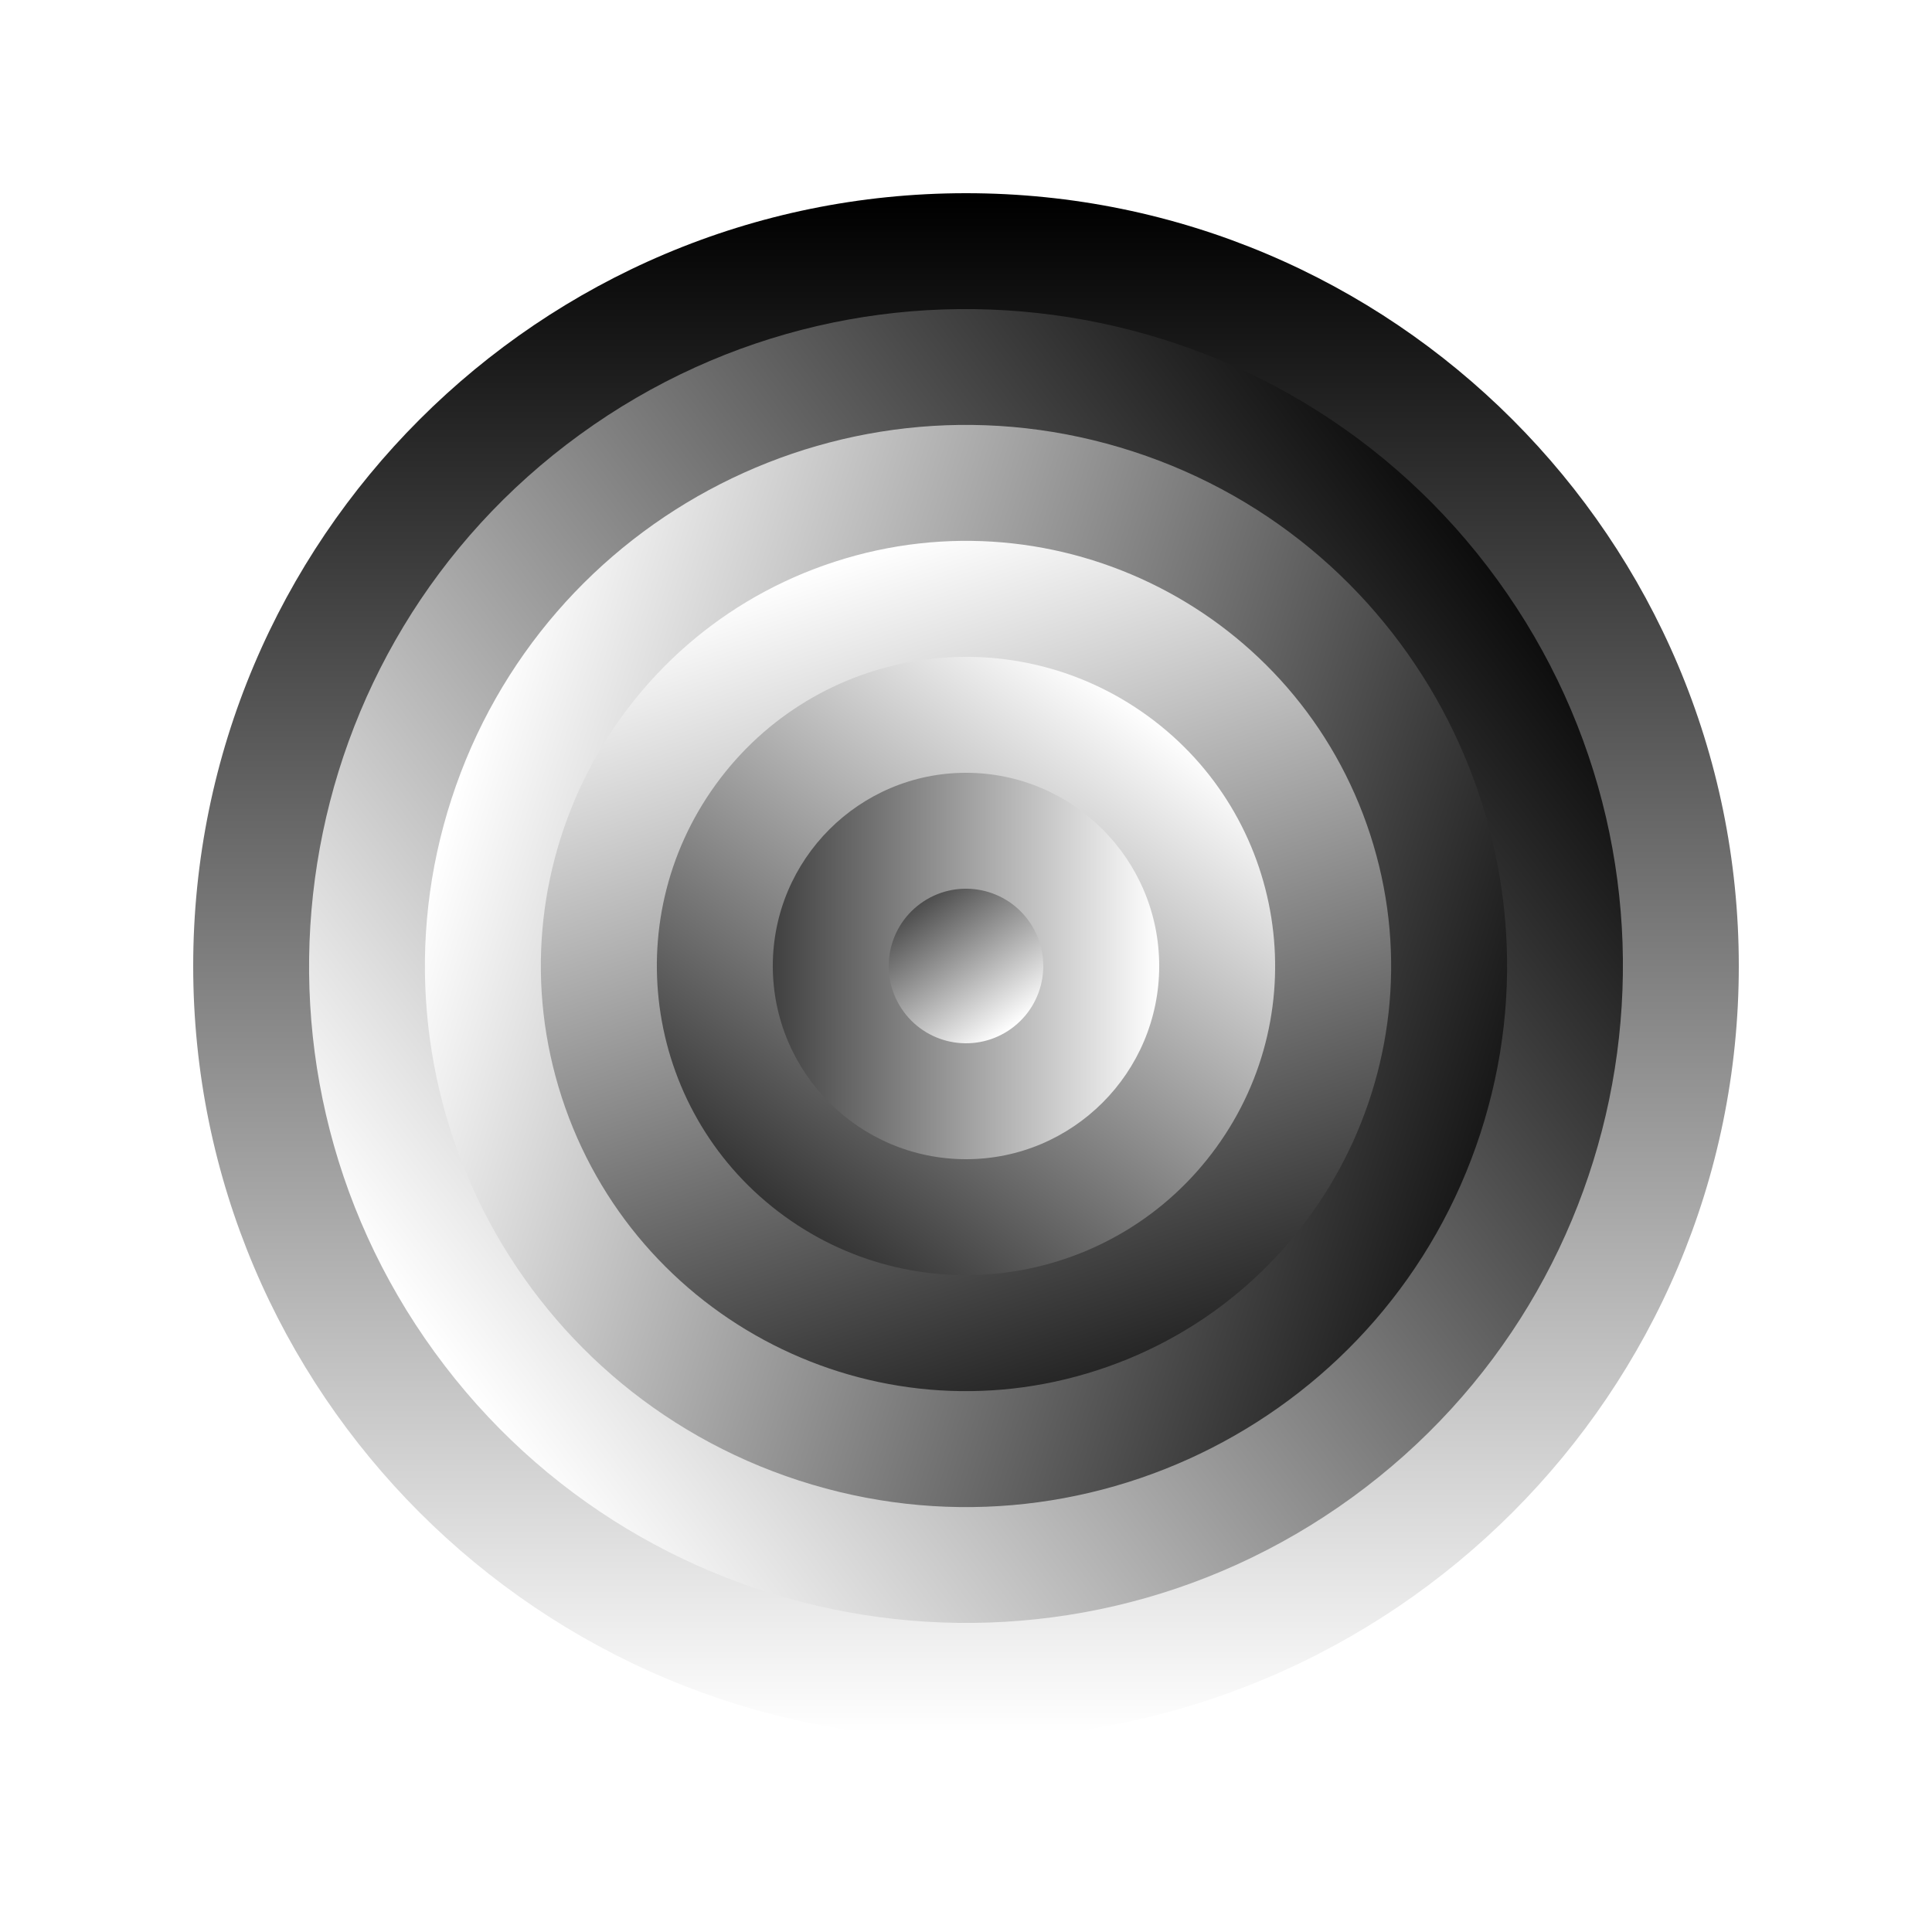
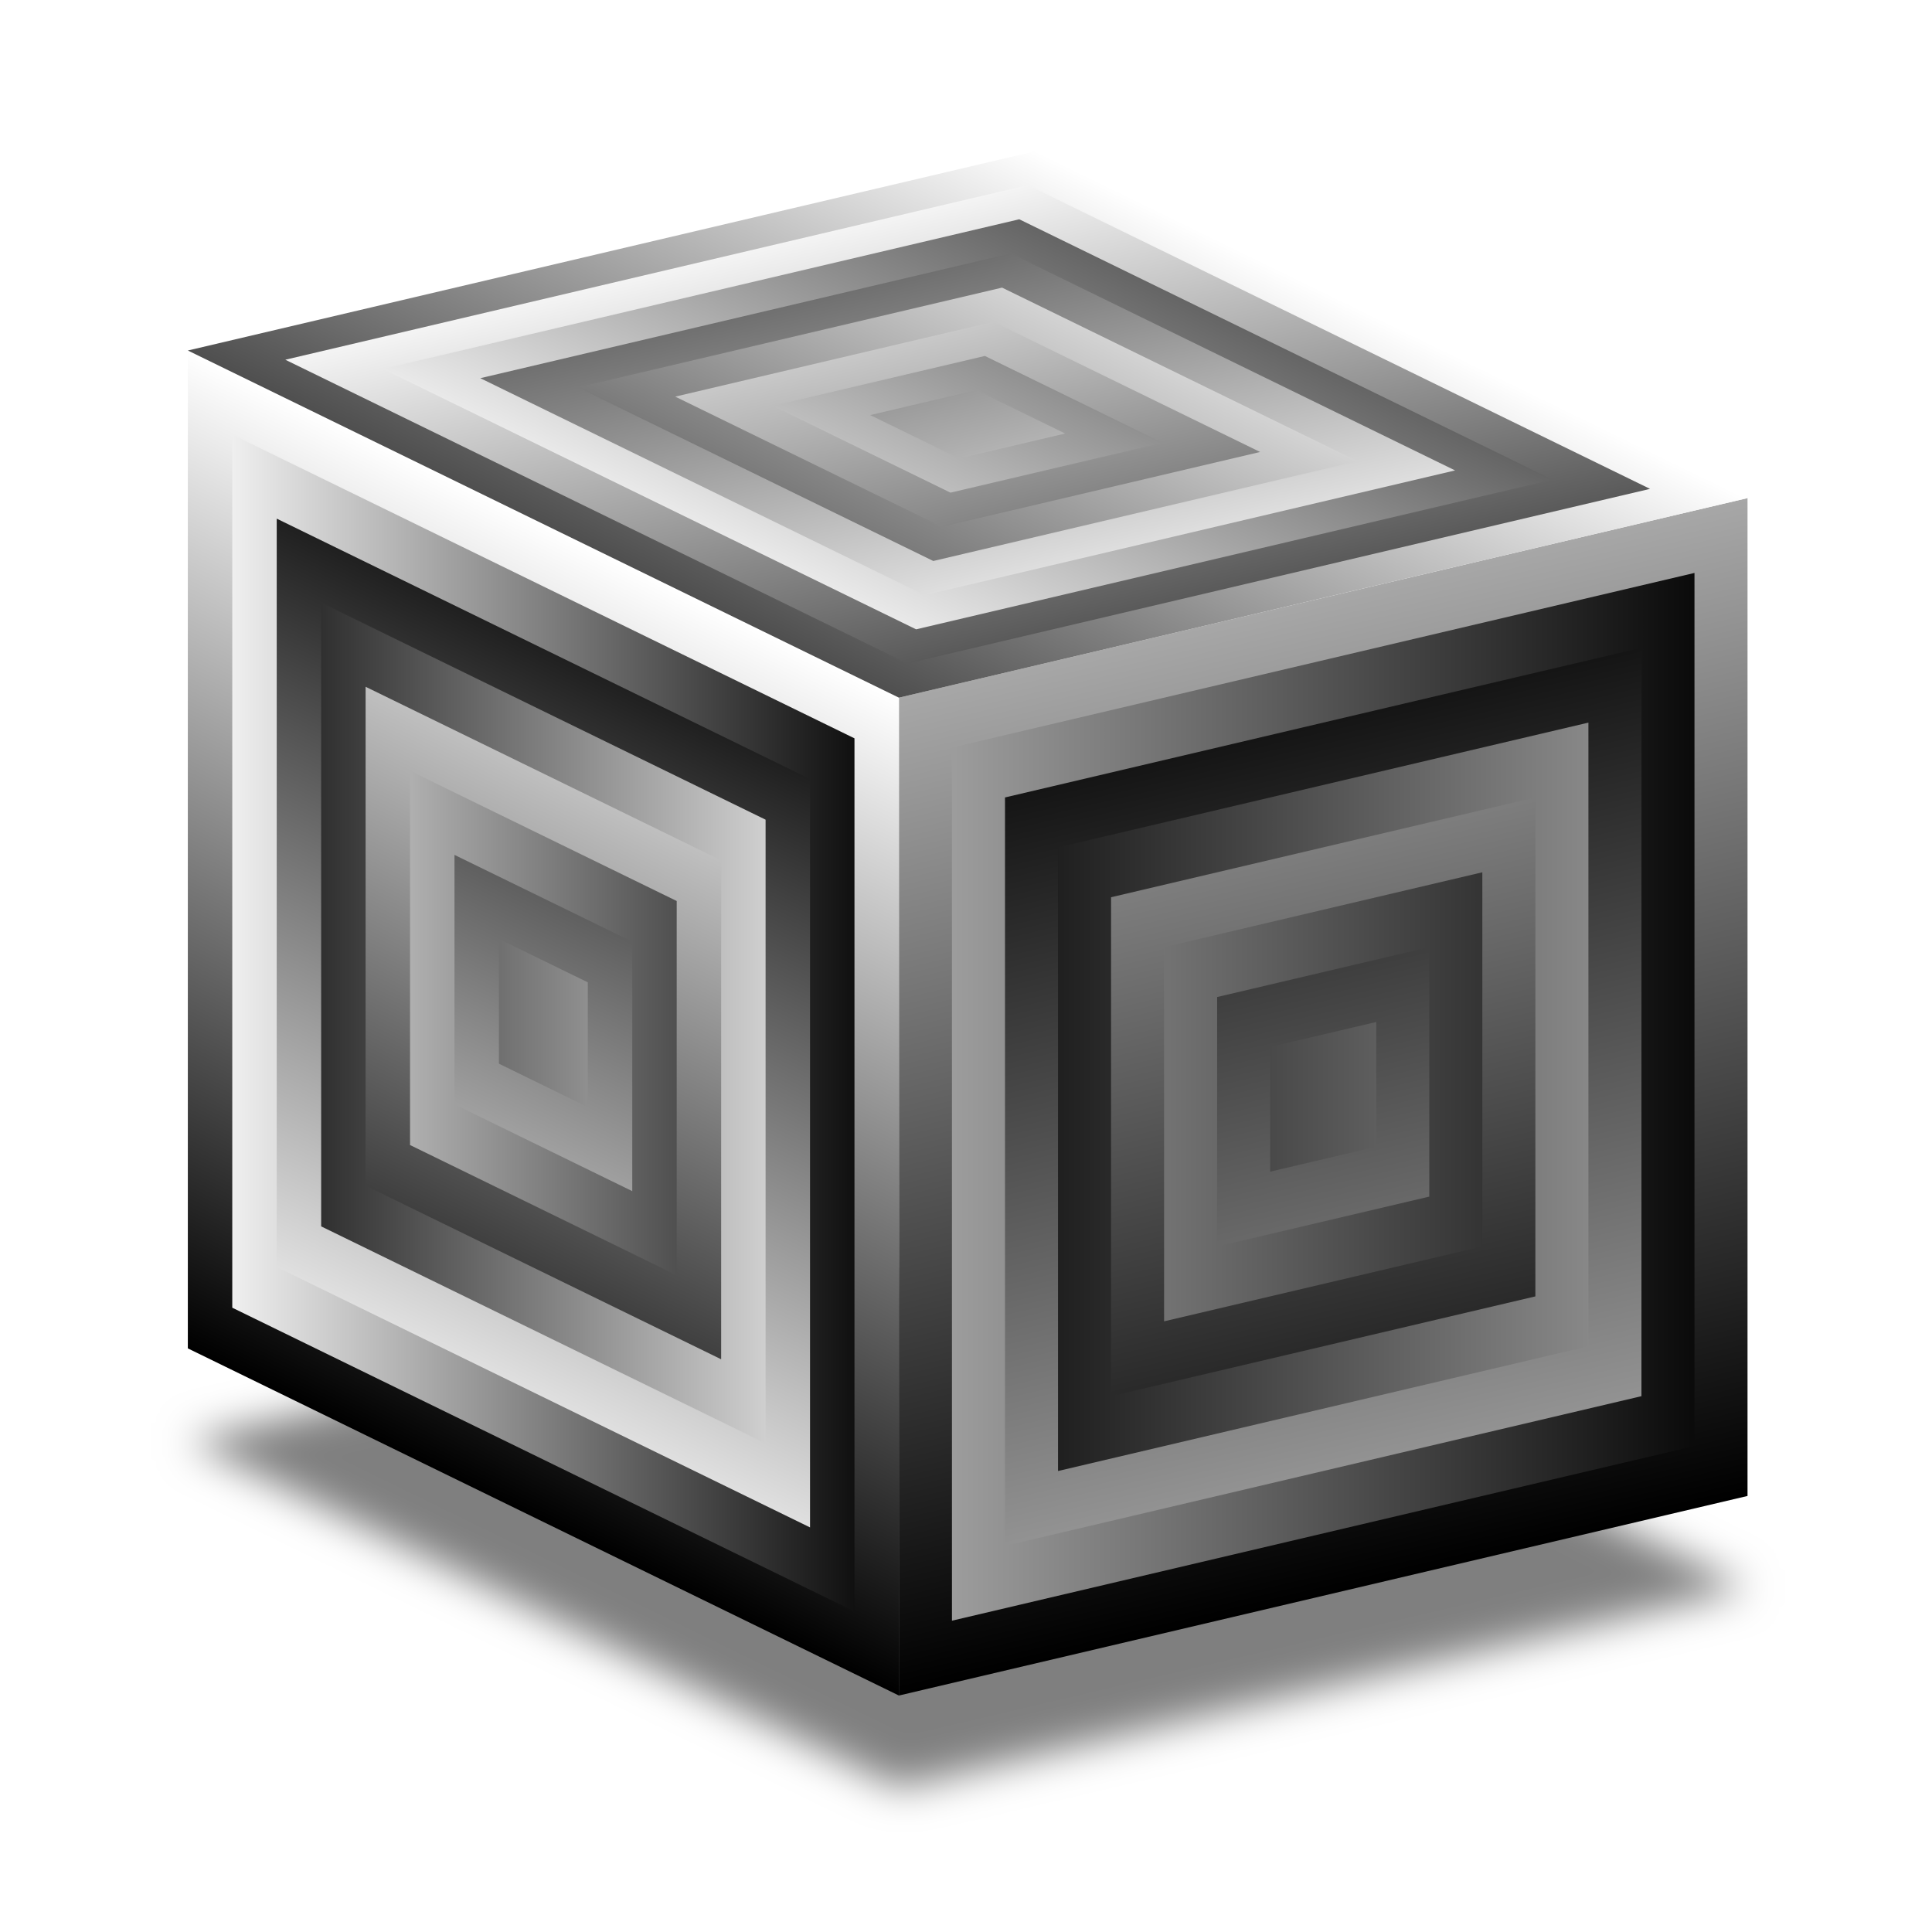
- <svg xmlns="http://www.w3.org/2000/svg" width="36" height="36" viewBox="0 0 36 36" fill="none">
+ <svg xmlns="http://www.w3.org/2000/svg" xmlns:xlink="http://www.w3.org/1999/xlink" width="36" height="36" viewBox="0 0 36 36" fill="none">
  <svg x="2" y="2" width="32" height="32" viewBox="0 0 1024 1024" overflow="visible">
-     <linearGradient id="fcirc0" x1="50%" y1="0%" x2="50%" y2="100%">
-       <stop stop-color="rgb(0,0,0)" offset="0%" />
-       <stop stop-color="rgb(255,255,255)" offset="100%" />
-     </linearGradient>
-     <linearGradient id="fcirc1" x1="50%" y1="0%" x2="50%" y2="100%">
-       <stop stop-color="rgb(13,13,13)" offset="0%" />
-       <stop stop-color="rgb(255,255,255)" offset="100%" />
-     </linearGradient>
-     <linearGradient id="fcirc2" x1="50%" y1="0%" x2="50%" y2="100%">
-       <stop stop-color="rgb(25,25,25)" offset="0%" />
-       <stop stop-color="rgb(255,255,255)" offset="100%" />
-     </linearGradient>
-     <linearGradient id="fcirc3" x1="50%" y1="0%" x2="50%" y2="100%">
-       <stop stop-color="rgb(38,38,38)" offset="0%" />
-       <stop stop-color="rgb(255,255,255)" offset="100%" />
-     </linearGradient>
-     <linearGradient id="fcirc4" x1="50%" y1="0%" x2="50%" y2="100%">
-       <stop stop-color="rgb(51,51,51)" offset="0%" />
-       <stop stop-color="rgb(255,255,255)" offset="100%" />
-     </linearGradient>
-     <linearGradient id="fcirc5" x1="50%" y1="0%" x2="50%" y2="100%">
-       <stop stop-color="rgb(64,64,64)" offset="0%" />
-       <stop stop-color="rgb(255,255,255)" offset="100%" />
-     </linearGradient>
-     <linearGradient id="fcirc6" x1="50%" y1="0%" x2="50%" y2="100%">
-       <stop stop-color="rgb(77,77,77)" offset="0%" />
-       <stop stop-color="rgb(255,255,255)" offset="100%" />
-     </linearGradient>
-     <g transform="translate(512,512)">
-       <circle id="circ0" cx="0" cy="0" r="460.8" fill="url(#fcirc0)" transform="rotate(0)" />
-       <circle id="circ1" cx="0" cy="0" r="391.68" fill="url(#fcirc1)" transform="rotate(54)" />
-       <circle id="circ2" cx="0" cy="0" r="322.56" fill="url(#fcirc2)" transform="rotate(108)" />
-       <circle id="circ3" cx="0" cy="0" r="253.44" fill="url(#fcirc3)" transform="rotate(162)" />
-       <circle id="circ4" cx="0" cy="0" r="184.32" fill="url(#fcirc4)" transform="rotate(216)" />
-       <circle id="circ5" cx="0" cy="0" r="115.2" fill="url(#fcirc5)" transform="rotate(270)" />
-       <circle id="circ6" cx="0" cy="0" r="46.08" fill="url(#fcirc6)" transform="rotate(324)" />
+     <defs>
+       <linearGradient id="wbase" gradientUnits="userSpaceOnUse">
+         <stop stop-color="rgb(0,0,0)" offset="0%" />
+         <stop stop-color="rgb(255,255,255)" offset="100%" />
+       </linearGradient>
+       <linearGradient id="w0" xlink:href="#wbase" x1="50%" y1="100%" x2="50%" y2="0%" />
+       <linearGradient id="w1" xlink:href="#wbase" x1="100%" y1="50%" x2="0%" y2="50%" />
+       <linearGradient id="w2" xlink:href="#wbase" x1="50%" y1="0%" x2="50%" y2="100%" />
+       <linearGradient id="w3" xlink:href="#wbase" x1="0%" y1="50%" x2="100%" y2="50%" />
+       <linearGradient id="ebase" gradientUnits="userSpaceOnUse">
+         <stop stop-color="rgb(0,0,0)" offset="0%" />
+         <stop stop-color="rgb(167,167,167)" offset="100%" />
+       </linearGradient>
+       <linearGradient id="e0" xlink:href="#ebase" x1="50%" y1="100%" x2="50%" y2="0%" />
+       <linearGradient id="e1" xlink:href="#ebase" x1="100%" y1="50%" x2="0%" y2="50%" />
+       <linearGradient id="e2" xlink:href="#ebase" x1="50%" y1="0%" x2="50%" y2="100%" />
+       <linearGradient id="e3" xlink:href="#ebase" x1="0%" y1="50%" x2="100%" y2="50%" />
+       <linearGradient id="nbase" gradientUnits="userSpaceOnUse">
+         <stop stop-color="rgb(79,79,79)" offset="0%" />
+         <stop stop-color="rgb(255,255,255)" offset="100%" />
+       </linearGradient>
+       <linearGradient id="n0" xlink:href="#nbase" x1="50%" y1="100%" x2="50%" y2="0%" />
+       <linearGradient id="n1" xlink:href="#nbase" x1="100%" y1="50%" x2="0%" y2="50%" />
+       <linearGradient id="n2" xlink:href="#nbase" x1="50%" y1="0%" x2="50%" y2="100%" />
+       <linearGradient id="n3" xlink:href="#nbase" x1="0%" y1="50%" x2="100%" y2="50%" />
+       <g id="wface">
+         <rect x="0" y="0" width="1024" height="1024" fill="url(#w0)" />
+         <rect x="64" y="64" width="896" height="896" fill="url(#w1)" />
+         <rect x="128" y="128" width="768" height="768" fill="url(#w2)" />
+         <rect x="192" y="192" width="640" height="640" fill="url(#w3)" />
+         <rect x="256" y="256" width="512" height="512" fill="url(#w0)" />
+         <rect x="320" y="320" width="384" height="384" fill="url(#w1)" />
+         <rect x="384" y="384" width="256" height="256" fill="url(#w2)" />
+         <rect x="448" y="448" width="128" height="128" fill="url(#w3)" />
+       </g>
+       <g id="eface">
+         <rect x="0" y="0" width="1024" height="1024" fill="url(#e0)" />
+         <rect x="64" y="64" width="896" height="896" fill="url(#e1)" />
+         <rect x="128" y="128" width="768" height="768" fill="url(#e2)" />
+         <rect x="192" y="192" width="640" height="640" fill="url(#e3)" />
+         <rect x="256" y="256" width="512" height="512" fill="url(#e0)" />
+         <rect x="320" y="320" width="384" height="384" fill="url(#e1)" />
+         <rect x="384" y="384" width="256" height="256" fill="url(#e2)" />
+         <rect x="448" y="448" width="128" height="128" fill="url(#e3)" />
+       </g>
+       <g id="nface">
+         <rect x="0" y="0" width="1024" height="1024" fill="url(#n0)" />
+         <rect x="64" y="64" width="896" height="896" fill="url(#n1)" />
+         <rect x="128" y="128" width="768" height="768" fill="url(#n2)" />
+         <rect x="192" y="192" width="640" height="640" fill="url(#n3)" />
+         <rect x="256" y="256" width="512" height="512" fill="url(#n0)" />
+         <rect x="320" y="320" width="384" height="384" fill="url(#n1)" />
+         <rect x="384" y="384" width="256" height="256" fill="url(#n2)" />
+         <rect x="448" y="448" width="128" height="128" fill="url(#n3)" />
+       </g>
+       <filter id="shadow">
+         <feGaussianBlur in="SourceAlpha" stdDeviation="12" />
+       </filter>
+     </defs>
+     <g transform="translate(0,650)" filter="url(#shadow)" opacity="0.5">
+       <use xlink:href="#nface" transform="matrix(0.4140625 0.2021484 -0.4941406 0.1162109 554.0 26.0)" />
    </g>
+     <use xlink:href="#eface" transform="matrix(0.4941406 -0.1162109 0.0 0.5810547 472.0 352.0)" />
+     <use xlink:href="#wface" transform="matrix(0.4140625 0.2021484 0.0 0.5810547 48.0 145.0)" />
+     <use xlink:href="#nface" transform="matrix(0.4140625 0.2021484 -0.4941406 0.1162109 554.0 26.0)" />
  </svg>
</svg>
